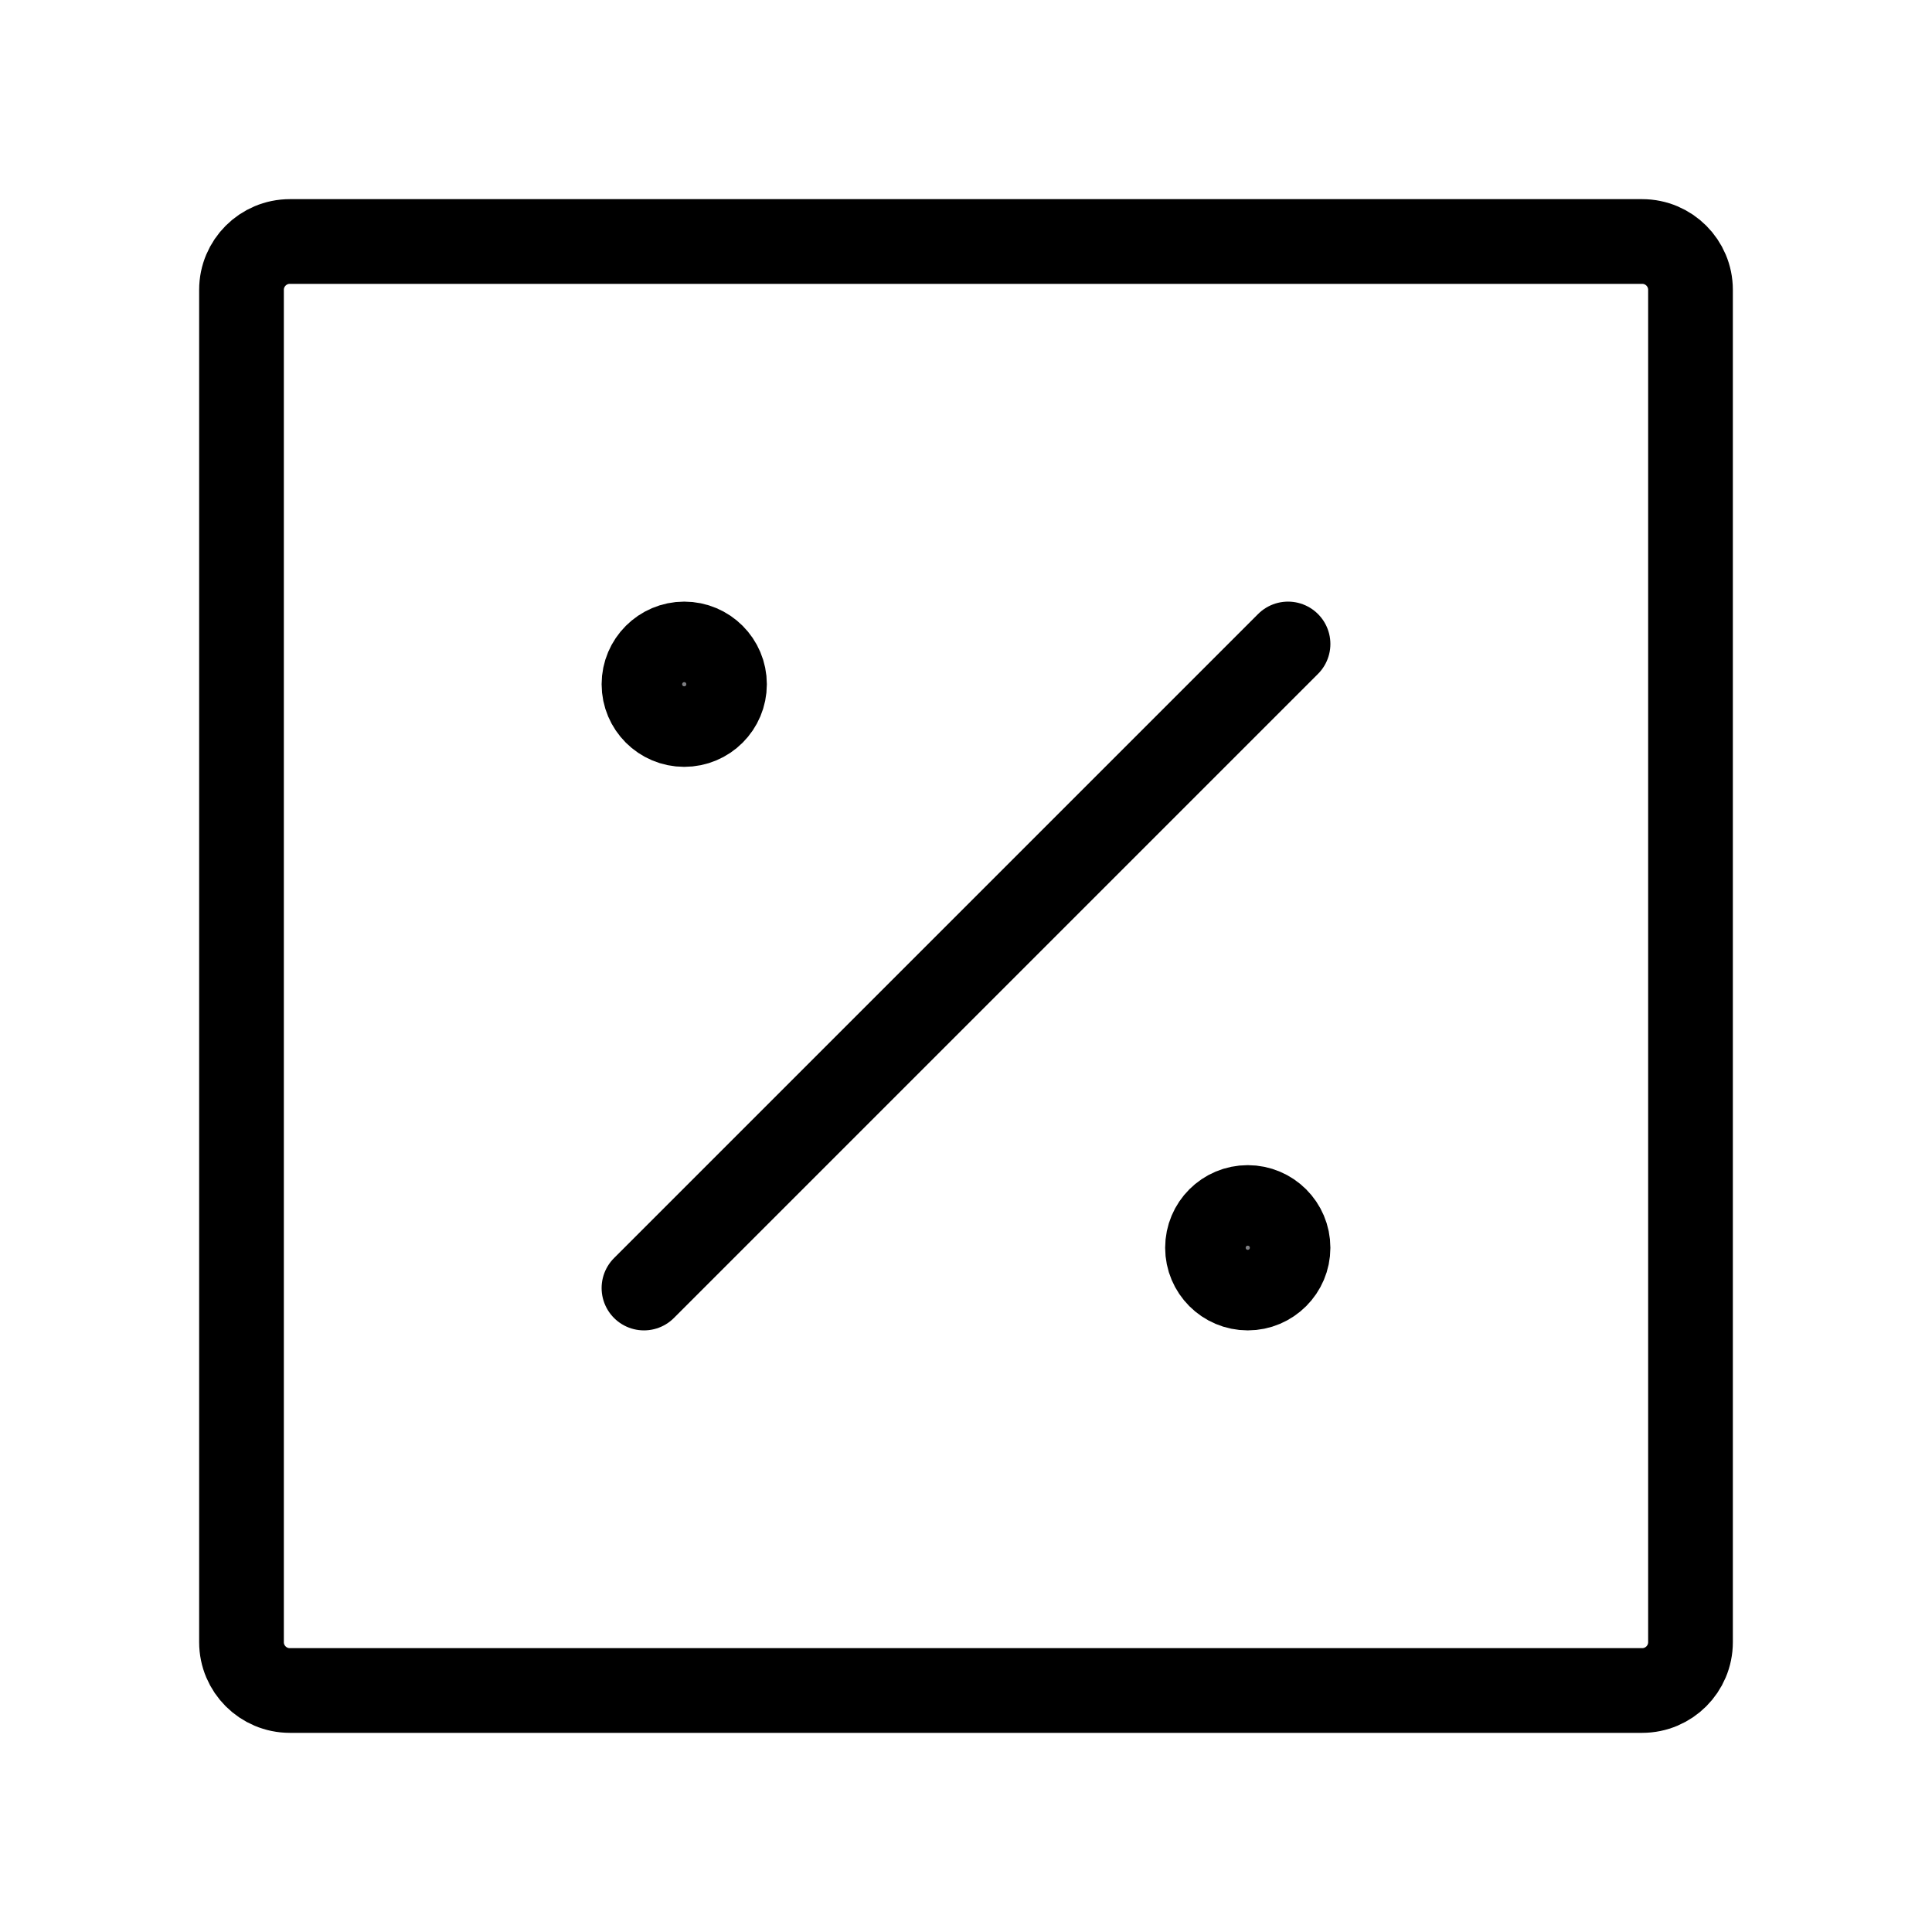
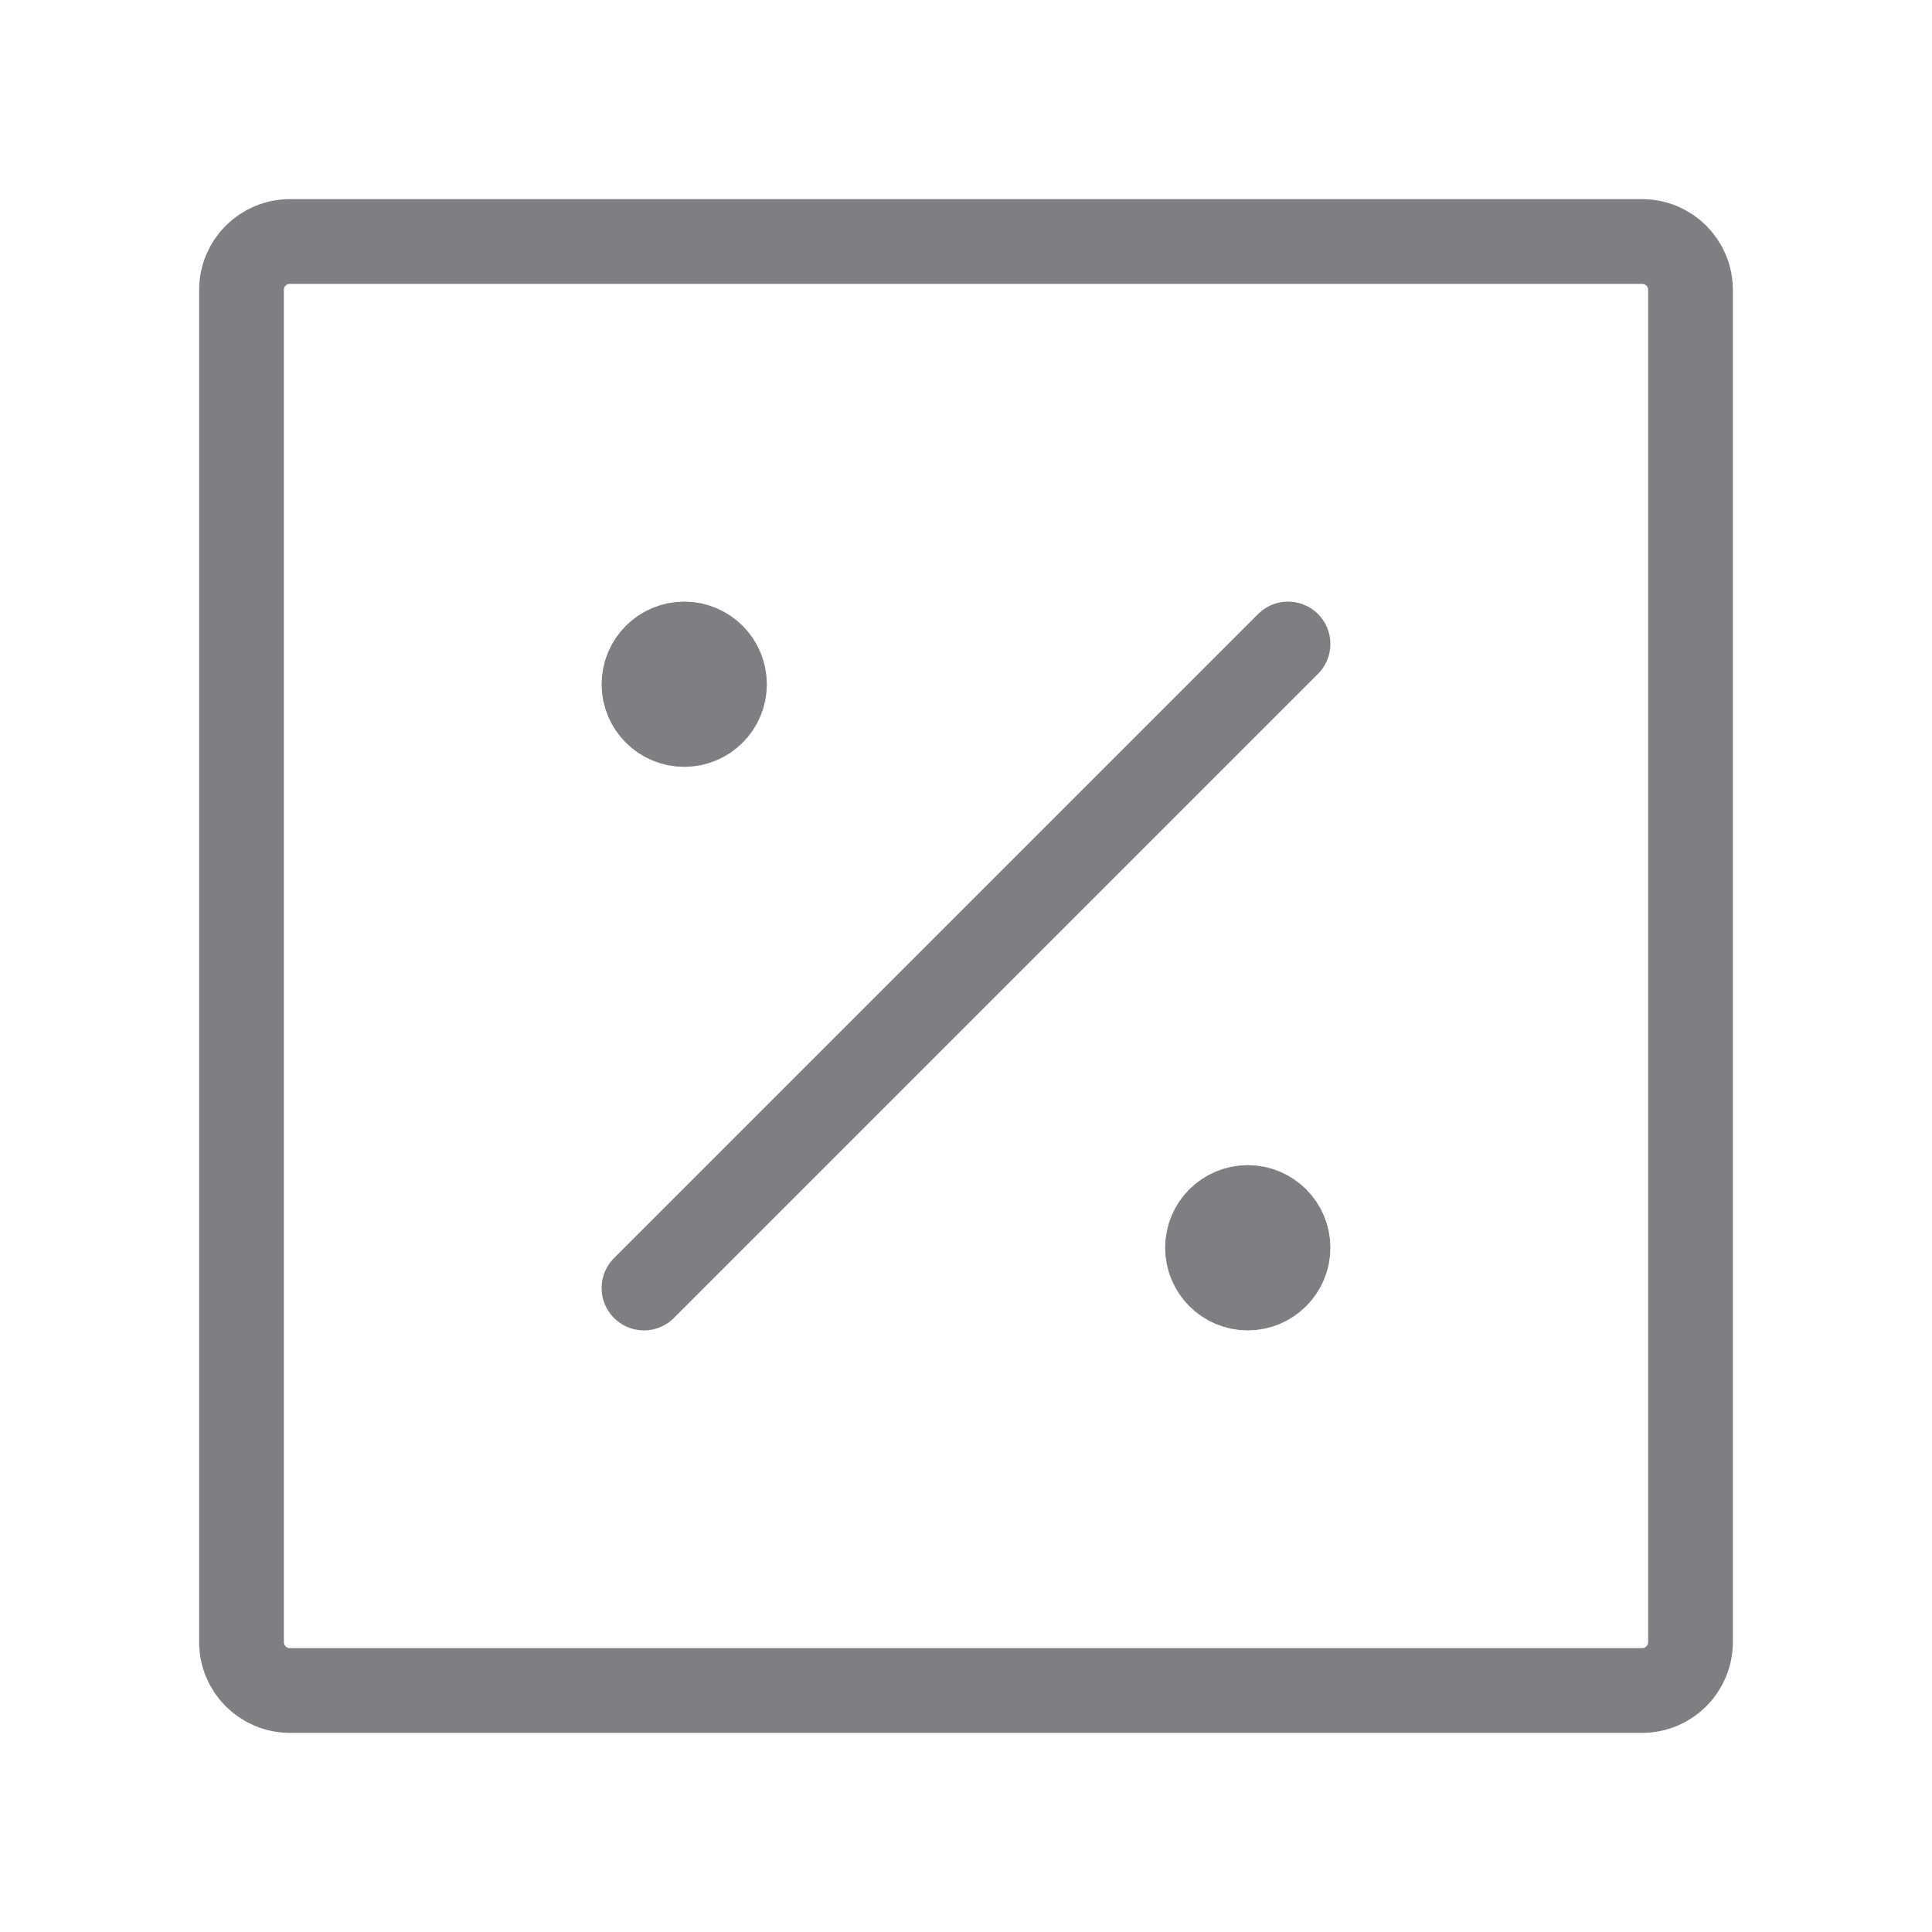
<svg xmlns="http://www.w3.org/2000/svg" width="19" height="19" viewBox="0 0 19 19" fill="none">
-   <path d="M2.375 16.15V2.85C2.375 2.588 2.588 2.375 2.85 2.375H16.15C16.412 2.375 16.625 2.588 16.625 2.85V16.15C16.625 16.412 16.412 16.625 16.15 16.625H2.85C2.588 16.625 2.375 16.412 2.375 16.15Z" stroke="currentColor" stroke-width="0.833" />
-   <path d="M12.271 12.667C12.489 12.667 12.667 12.489 12.667 12.271C12.667 12.052 12.489 11.875 12.271 11.875C12.052 11.875 11.875 12.052 11.875 12.271C11.875 12.489 12.052 12.667 12.271 12.667Z" fill="#7E7F83" stroke="currentColor" stroke-width="0.833" stroke-linecap="round" stroke-linejoin="round" />
-   <path d="M6.729 7.125C6.948 7.125 7.125 6.948 7.125 6.729C7.125 6.511 6.948 6.333 6.729 6.333C6.511 6.333 6.333 6.511 6.333 6.729C6.333 6.948 6.511 7.125 6.729 7.125Z" fill="#7E7F83" stroke="currentColor" stroke-width="0.833" stroke-linecap="round" stroke-linejoin="round" />
-   <path d="M12.667 6.333L6.333 12.667" stroke="currentColor" stroke-width="0.833" stroke-linecap="round" stroke-linejoin="round" />
+   <path d="M2.375 16.15V2.85C2.375 2.588 2.588 2.375 2.85 2.375H16.15C16.412 2.375 16.625 2.588 16.625 2.85V16.15C16.625 16.412 16.412 16.625 16.15 16.625H2.85C2.588 16.625 2.375 16.412 2.375 16.15Z" stroke="#7E7F83" stroke-width="0.833" />
+   <path d="M12.271 12.667C12.489 12.667 12.667 12.489 12.667 12.271C12.667 12.052 12.489 11.875 12.271 11.875C12.052 11.875 11.875 12.052 11.875 12.271C11.875 12.489 12.052 12.667 12.271 12.667Z" fill="#7E7F83" stroke="#7E7F83" stroke-width="0.833" stroke-linecap="round" stroke-linejoin="round" />
+   <path d="M6.729 7.125C6.948 7.125 7.125 6.948 7.125 6.729C7.125 6.511 6.948 6.333 6.729 6.333C6.511 6.333 6.333 6.511 6.333 6.729C6.333 6.948 6.511 7.125 6.729 7.125Z" fill="#7E7F83" stroke="#7E7F83" stroke-width="0.833" stroke-linecap="round" stroke-linejoin="round" />
+   <path d="M12.667 6.333L6.333 12.667" stroke="#7E7F83" stroke-width="0.833" stroke-linecap="round" stroke-linejoin="round" />
</svg>
